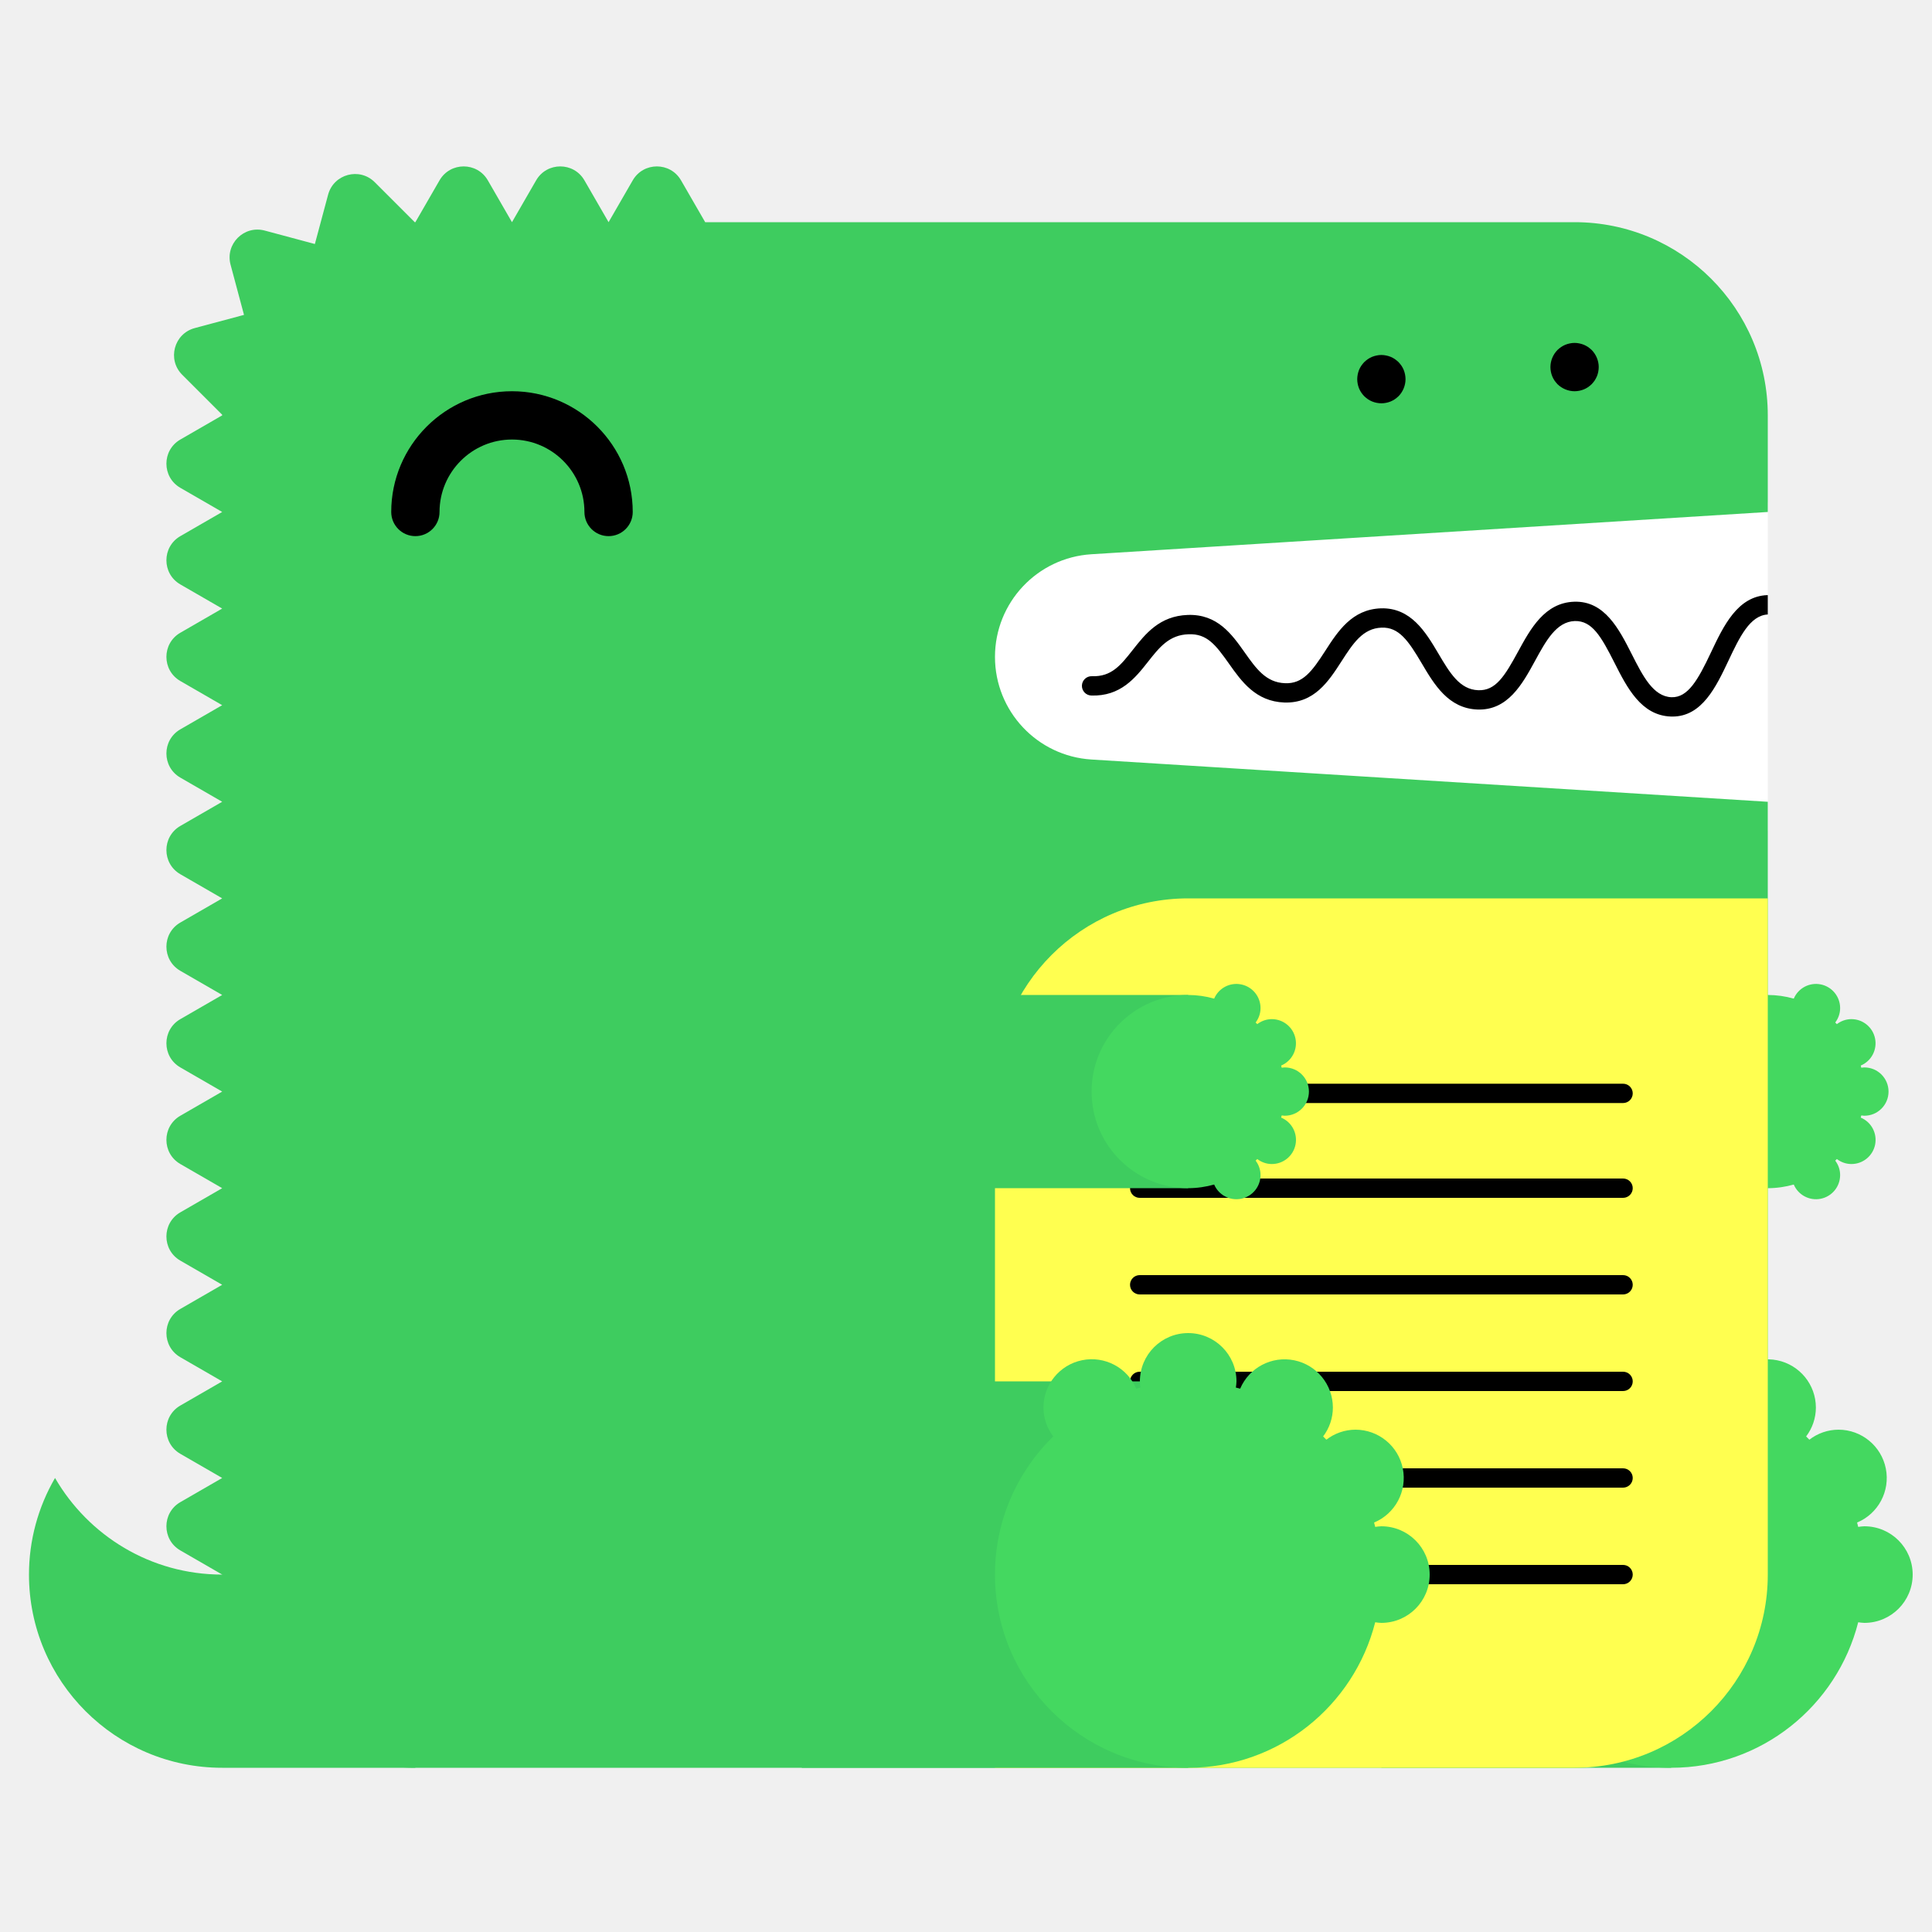
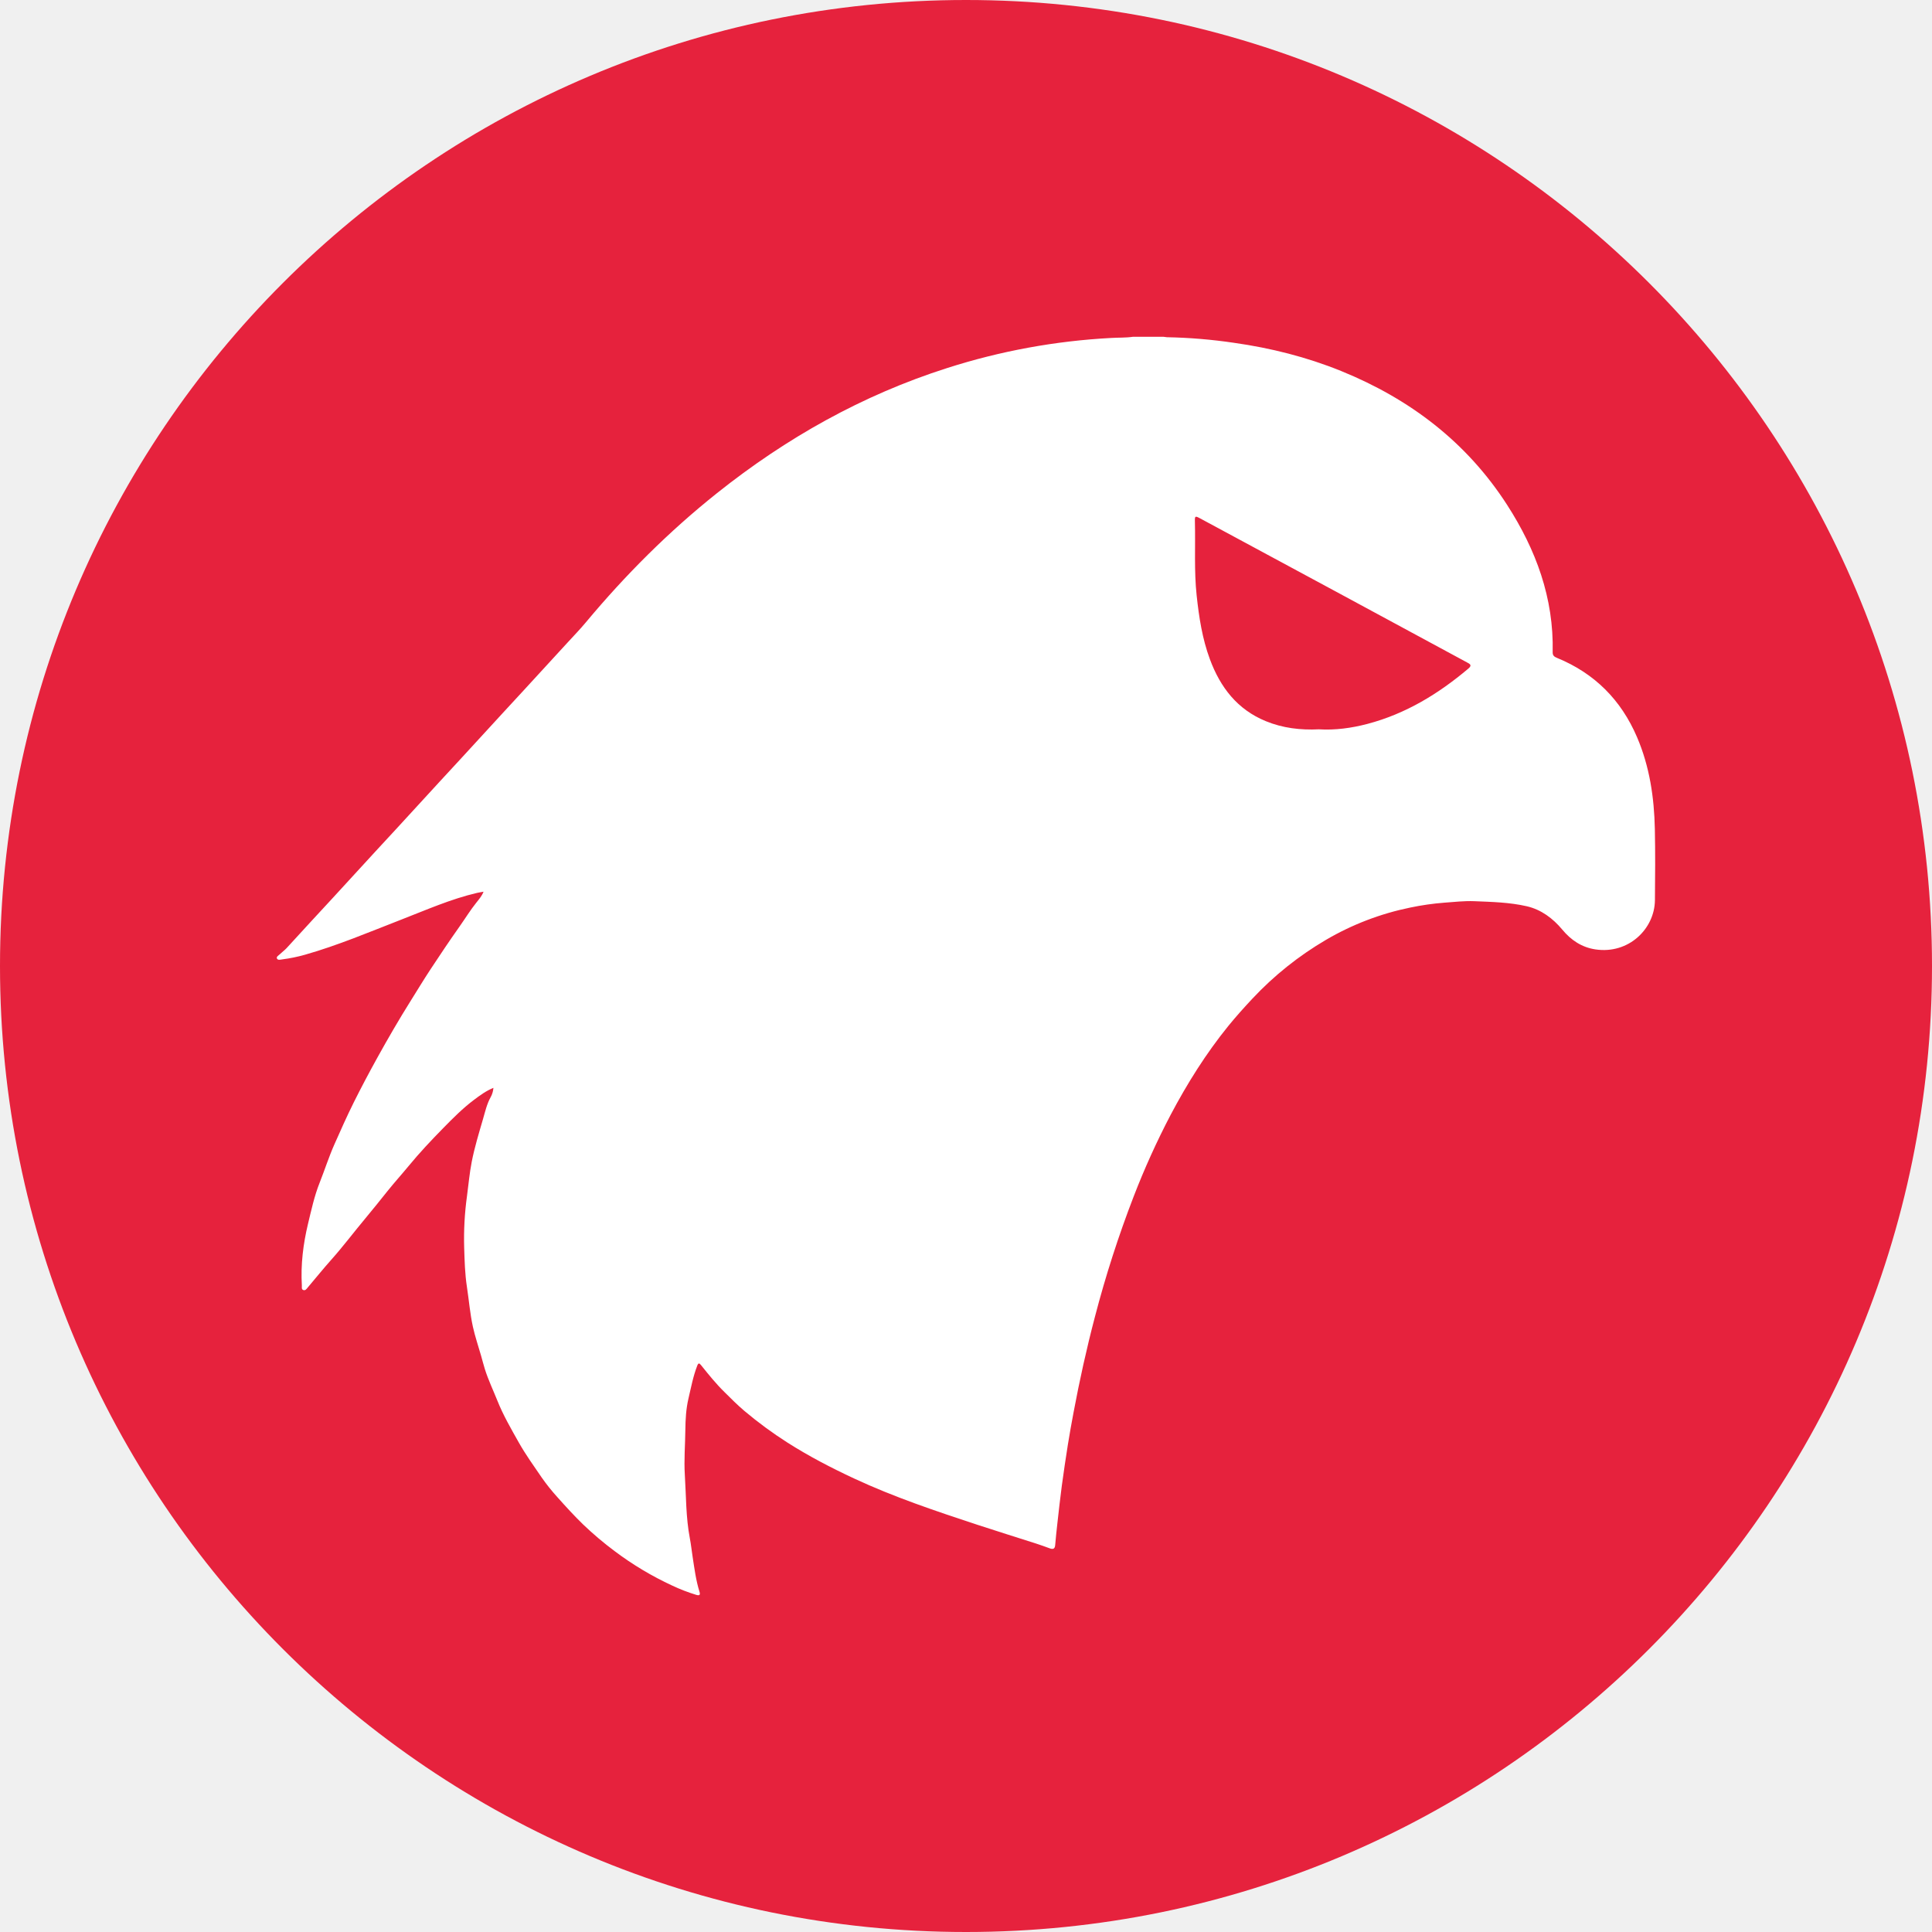
- <svg xmlns="http://www.w3.org/2000/svg" width="200" height="200" viewBox="0 0 200 200">
-   <g fill="none" fill-rule="evenodd">
-     <path fill="#FFF" d="M99 52h84v34H99z" />
-     <path d="M23 163c-7.398 0-13.843-4.027-17.303-10A19.886 19.886 0 0 0 3 163c0 11.046 8.954 20 20 20h20v-20H23z" fill="#3ECC5F" />
-     <path d="M112.98 57.376L183 53V43c0-11.046-8.954-20-20-20H73l-2.5-4.33c-1.112-1.925-3.889-1.925-5 0L63 23l-2.5-4.33c-1.111-1.925-3.889-1.925-5 0L53 23l-2.5-4.33c-1.111-1.925-3.889-1.925-5 0L43 23c-.022 0-.042.003-.065.003l-4.142-4.141c-1.57-1.571-4.252-.853-4.828 1.294l-1.369 5.104-5.192-1.392c-2.148-.575-4.111 1.389-3.535 3.536l1.39 5.193-5.102 1.367c-2.148.576-2.867 3.259-1.296 4.83l4.142 4.142c0 .021-.003.042-.003.064l-4.33 2.5c-1.925 1.111-1.925 3.889 0 5L23 53l-4.33 2.5c-1.925 1.111-1.925 3.889 0 5L23 63l-4.33 2.5c-1.925 1.111-1.925 3.889 0 5L23 73l-4.33 2.5c-1.925 1.111-1.925 3.889 0 5L23 83l-4.33 2.5c-1.925 1.111-1.925 3.889 0 5L23 93l-4.33 2.5c-1.925 1.111-1.925 3.889 0 5L23 103l-4.33 2.5c-1.925 1.111-1.925 3.889 0 5L23 113l-4.33 2.5c-1.925 1.111-1.925 3.889 0 5L23 123l-4.33 2.5c-1.925 1.111-1.925 3.889 0 5L23 133l-4.33 2.5c-1.925 1.111-1.925 3.889 0 5L23 143l-4.33 2.5c-1.925 1.111-1.925 3.889 0 5L23 153l-4.33 2.5c-1.925 1.111-1.925 3.889 0 5L23 163c0 11.046 8.954 20 20 20h120c11.046 0 20-8.954 20-20V83l-70.02-4.376A10.645 10.645 0 0 1 103 68c0-5.621 4.37-10.273 9.98-10.624" fill="#3ECC5F" />
-     <path fill="#3ECC5F" d="M143 183h30v-40h-30z" />
-     <path d="M193 158c-.219 0-.428.037-.639.064-.038-.15-.074-.301-.116-.451A5 5 0 0 0 190.32 148a4.96 4.96 0 0 0-3.016 1.036 26.531 26.531 0 0 0-.335-.336 4.955 4.955 0 0 0 1.011-2.987 5 5 0 0 0-9.599-1.959c-.148-.042-.297-.077-.445-.115.027-.211.064-.42.064-.639a5 5 0 0 0-5-5 5 5 0 0 0-5 5c0 .219.037.428.064.639-.148.038-.297.073-.445.115a4.998 4.998 0 0 0-9.599 1.959c0 1.125.384 2.151 1.011 2.987-3.717 3.632-6.031 8.693-6.031 14.3 0 11.046 8.954 20 20 20 9.339 0 17.16-6.41 19.361-15.064.211.027.42.064.639.064a5 5 0 0 0 5-5 5 5 0 0 0-5-5" fill="#44D860" />
-     <path fill="#3ECC5F" d="M153 123h30v-20h-30z" />
-     <path d="M193 115.5a2.5 2.5 0 1 0 0-5c-.109 0-.214.019-.319.032-.02-.075-.037-.15-.058-.225a2.501 2.501 0 0 0-.963-4.807c-.569 0-1.088.197-1.508.518a6.653 6.653 0 0 0-.168-.168c.314-.417.506-.931.506-1.494a2.5 2.5 0 0 0-4.8-.979A9.987 9.987 0 0 0 183 103c-5.522 0-10 4.478-10 10s4.478 10 10 10c.934 0 1.833-.138 2.69-.377a2.5 2.5 0 0 0 4.8-.979c0-.563-.192-1.077-.506-1.494.057-.055.113-.111.168-.168.42.321.939.518 1.508.518a2.5 2.5 0 0 0 .963-4.807c.021-.074.038-.15.058-.225.105.013.21.032.319.032" fill="#44D860" />
-     <path d="M63 55.5a2.5 2.5 0 0 1-2.5-2.5c0-4.136-3.364-7.5-7.5-7.5s-7.5 3.364-7.5 7.5a2.5 2.5 0 1 1-5 0c0-6.893 5.607-12.5 12.5-12.5S65.5 46.107 65.5 53a2.5 2.5 0 0 1-2.5 2.5" fill="#000" />
-     <path d="M103 183h60c11.046 0 20-8.954 20-20V93h-60c-11.046 0-20 8.954-20 20v70z" fill="#FFFF50" />
-     <path d="M168.02 124h-50.04a1 1 0 1 1 0-2h50.04a1 1 0 1 1 0 2m0 20h-50.04a1 1 0 1 1 0-2h50.04a1 1 0 1 1 0 2m0 20h-50.04a1 1 0 1 1 0-2h50.04a1 1 0 1 1 0 2m0-49.814h-50.04a1 1 0 1 1 0-2h50.04a1 1 0 1 1 0 2m0 19.814h-50.04a1 1 0 1 1 0-2h50.04a1 1 0 1 1 0 2m0 20h-50.04a1 1 0 1 1 0-2h50.04a1 1 0 1 1 0 2M183 61.611c-.012 0-.022-.006-.034-.005-3.09.105-4.552 3.196-5.842 5.923-1.346 2.85-2.387 4.703-4.093 4.647-1.889-.068-2.969-2.202-4.113-4.46-1.314-2.594-2.814-5.536-5.963-5.426-3.046.104-4.513 2.794-5.807 5.167-1.377 2.528-2.314 4.065-4.121 3.994-1.927-.07-2.951-1.805-4.136-3.813-1.321-2.236-2.848-4.75-5.936-4.664-2.994.103-4.465 2.385-5.763 4.4-1.373 2.13-2.335 3.428-4.165 3.351-1.973-.07-2.992-1.51-4.171-3.177-1.324-1.873-2.816-3.993-5.895-3.89-2.928.1-4.399 1.97-5.696 3.618-1.232 1.564-2.194 2.802-4.229 2.724a1 1 0 0 0-.072 2c3.017.101 4.545-1.8 5.872-3.487 1.177-1.496 2.193-2.787 4.193-2.855 1.926-.082 2.829 1.115 4.195 3.045 1.297 1.834 2.769 3.914 5.731 4.021 3.103.104 4.596-2.215 5.918-4.267 1.182-1.834 2.202-3.417 4.15-3.484 1.793-.067 2.769 1.35 4.145 3.681 1.297 2.197 2.766 4.686 5.787 4.796 3.125.108 4.634-2.62 5.949-5.035 1.139-2.088 2.214-4.06 4.119-4.126 1.793-.042 2.728 1.595 4.111 4.33 1.292 2.553 2.757 5.445 5.825 5.556l.169.003c3.064 0 4.518-3.075 5.805-5.794 1.139-2.41 2.217-4.68 4.067-4.773v-2z" fill="#000" />
-     <path fill="#3ECC5F" d="M83 183h40v-40H83z" />
-     <path d="M143 158c-.219 0-.428.037-.639.064-.038-.15-.074-.301-.116-.451A5 5 0 0 0 140.32 148a4.96 4.96 0 0 0-3.016 1.036 26.531 26.531 0 0 0-.335-.336 4.955 4.955 0 0 0 1.011-2.987 5 5 0 0 0-9.599-1.959c-.148-.042-.297-.077-.445-.115.027-.211.064-.42.064-.639a5 5 0 0 0-5-5 5 5 0 0 0-5 5c0 .219.037.428.064.639-.148.038-.297.073-.445.115a4.998 4.998 0 0 0-9.599 1.959c0 1.125.384 2.151 1.011 2.987-3.717 3.632-6.031 8.693-6.031 14.3 0 11.046 8.954 20 20 20 9.339 0 17.16-6.41 19.361-15.064.211.027.42.064.639.064a5 5 0 0 0 5-5 5 5 0 0 0-5-5" fill="#44D860" />
-     <path fill="#3ECC5F" d="M83 123h40v-20H83z" />
-     <path d="M133 115.5a2.5 2.5 0 1 0 0-5c-.109 0-.214.019-.319.032-.02-.075-.037-.15-.058-.225a2.501 2.501 0 0 0-.963-4.807c-.569 0-1.088.197-1.508.518a6.653 6.653 0 0 0-.168-.168c.314-.417.506-.931.506-1.494a2.5 2.5 0 0 0-4.8-.979A9.987 9.987 0 0 0 123 103c-5.522 0-10 4.478-10 10s4.478 10 10 10c.934 0 1.833-.138 2.69-.377a2.5 2.5 0 0 0 4.8-.979c0-.563-.192-1.077-.506-1.494.057-.055.113-.111.168-.168.42.321.939.518 1.508.518a2.5 2.5 0 0 0 .963-4.807c.021-.074.038-.15.058-.225.105.013.21.032.319.032" fill="#44D860" />
-     <path d="M143 41.75c-.16 0-.33-.02-.49-.05a2.52 2.52 0 0 1-.47-.14c-.15-.06-.29-.14-.431-.23-.13-.09-.259-.2-.38-.31-.109-.12-.219-.24-.309-.38s-.17-.28-.231-.43a2.619 2.619 0 0 1-.189-.96c0-.16.02-.33.05-.49.03-.16.08-.31.139-.47.061-.15.141-.29.231-.43.09-.13.2-.26.309-.38.121-.11.25-.22.38-.31.141-.09.281-.17.431-.23.149-.06.31-.11.47-.14.32-.07.65-.07.98 0 .159.03.32.08.47.14.149.06.29.14.43.23.13.09.259.2.38.31.11.12.22.25.31.38.09.14.17.28.23.43.06.16.11.31.14.47.029.16.05.33.05.49 0 .66-.271 1.31-.73 1.77-.121.11-.25.22-.38.31-.14.09-.281.17-.43.23a2.565 2.565 0 0 1-.96.19m20-1.25c-.66 0-1.3-.27-1.771-.73a3.802 3.802 0 0 1-.309-.38c-.09-.14-.17-.28-.231-.43a2.619 2.619 0 0 1-.189-.96c0-.66.27-1.3.729-1.77.121-.11.25-.22.38-.31.141-.09.281-.17.431-.23.149-.06.31-.11.47-.14.32-.07.66-.07.98 0 .159.03.32.08.47.14.149.06.29.14.43.23.13.09.259.2.38.31.459.47.73 1.11.73 1.77 0 .16-.021.33-.05.49-.03.16-.08.32-.14.47-.07.15-.14.29-.23.43-.09.13-.2.26-.31.38-.121.11-.25.22-.38.31-.14.09-.281.17-.43.23a2.565 2.565 0 0 1-.96.19" fill="#000" />
-   </g>
+ <svg xmlns="http://www.w3.org/2000/svg" id="Layer_1" data-name="Layer 1" viewBox="0 0 1727.12 1727.12">
+   <defs>
+     <style>.cls-1{fill:#e6223d;}.cls-2{fill:#fff;}</style>
+   </defs>
+   <circle class="cls-1" cx="863.56" cy="863.56" r="863.56" />
+   <path class="cls-2" d="M1283.16,571.36h27.14a26.41,26.41,0,0,0,3.17.4,469.5,469.5,0,0,1,60,5c32.88,4.66,64.87,12.69,95.67,25.18,61.53,25,112.26,63.53,148.47,119.74,25.75,40,41.8,83.22,40.71,131.62-.07,3,1.36,4.1,3.83,5.11,33.63,13.76,57.35,37.59,71.6,70.91,11.22,26.22,15.33,53.9,15.91,82.15.45,21.18.28,42.37.07,63.56-.24,25.49-23.39,48.44-53.15,44-12.24-1.82-21.79-8.23-29.64-17.66-8.42-10.13-18.93-17.94-31.69-20.9-15.34-3.54-31.23-3.9-47-4.55-8.9-.36-17.76.68-26.64,1.32a236.45,236.45,0,0,0-30.56,4.37,246.43,246.43,0,0,0-75.43,28.9,293,293,0,0,0-65.63,52.43c-7.49,8-14.75,16.07-21.64,24.54-20,24.68-36.8,51.5-51.61,79.55a699.43,699.43,0,0,0-33,72.9,991.62,991.62,0,0,0-34.65,107.63c-7.42,28.2-13.7,56.65-19.07,85.31-1.82,9.66-3.57,19.33-5.11,29q-2.92,18.4-5.43,36.88c-1.47,11-2.65,22.09-3.91,33.14-.74,6.59-1.45,13.17-2,19.77-.31,3.51-2.11,3.78-4.89,2.77-4.12-1.51-8.25-3-12.43-4.35-17.28-5.55-34.62-10.9-51.85-16.58-37.41-12.33-74.76-24.81-110.55-41.49-20.44-9.53-40.41-19.88-59.44-32a361.49,361.49,0,0,1-38.65-28.41c-6.25-5.27-12-11.1-17.78-16.82-7.65-7.49-14.32-15.8-21-24.13-1.55-1.93-2.38-2-3.32.37-3.72,9.51-5.57,19.55-7.89,29.41-2.17,9.21-2.7,18.81-2.8,28.23-.14,13.39-1.31,26.74-.46,40.21,1.19,18.88.89,37.84,4.47,56.53,1.07,5.57,1.65,11.23,2.52,16.84,1.61,10.4,2.93,20.86,6.11,31,.9,2.87,0,3.67-2.92,2.79a159.25,159.25,0,0,1-21.54-8.33,283,283,0,0,1-51.22-30.64,300.55,300.55,0,0,1-28.23-23.85c-8.06-7.8-15.63-16.12-23.1-24.49A178.59,178.59,0,0,1,754.46,1591c-7-10.24-14.24-20.29-20.37-31.15-6.92-12.29-14-24.48-19.22-37.58-3.75-9.33-8.09-18.43-11.11-28-1.24-4-2.25-8-3.39-12-2.46-8.6-5.37-17.09-7.3-25.8-2.6-11.79-3.54-23.88-5.37-35.8-1.79-11.67-2.08-23.37-2.45-35.06a278.21,278.21,0,0,1,2.52-46.11c1.37-10.2,2.26-20.49,4.23-30.59,2.56-13.08,6.49-25.86,10.21-38.66,1.87-6.47,3.33-13,6.65-19a20.18,20.18,0,0,0,2.53-8.47c-6.57,2.72-11.92,6.65-17.22,10.62-10.08,7.56-18.93,16.48-27.73,25.46-10.69,10.91-21.16,22-30.88,33.84-6.16,7.48-12.68,14.67-18.74,22.23-6.58,8.21-13.15,16.48-19.89,24.53-10.24,12.23-19.79,25-30.43,36.92-7.24,8.11-14.06,16.6-21.1,24.89-1,1.23-2.13,3-4.06,2.22-1.73-.71-1.11-2.64-1.2-4.1-1.09-18.6,1.17-36.9,5.48-54.94,3-12.42,5.66-24.88,10.42-36.85,4.49-11.31,8.17-22.91,13.11-34.09,5.65-12.76,11.31-25.47,17.54-38,6.71-13.44,13.74-26.67,21-39.81,9.51-17.19,19.37-34.15,29.79-50.79,5.91-9.42,11.65-18.95,17.77-28.23,8.45-12.83,17-25.59,25.87-38.13,5.05-7.13,9.59-14.6,15.08-21.44,2.3-2.86,4.83-5.79,6.37-9.66-2.18.39-4,.64-5.82,1.06-23.44,5.47-45.38,15.22-67.7,23.87-28.52,11.07-56.69,23.06-86.2,31.43a140.23,140.23,0,0,1-20.16,4.13c-1.61.21-4.08,1-4.85-.85-.65-1.59,1.58-2.68,2.71-3.81,1.85-1.83,4-3.34,5.8-5.24,7.59-8.17,15.07-16.44,22.62-24.65,6-6.56,12.1-13.06,18.12-19.61q19.5-21.24,39-42.5c6-6.55,12.1-13,18.13-19.61q19.62-21.36,39.22-42.74c5.95-6.47,11.94-12.89,17.88-19.36q19.75-21.48,39.48-43c5.86-6.38,11.77-12.72,17.63-19.1q19.74-21.49,39.47-43c5.37-5.86,10.92-11.57,16-17.67,35.32-42.37,74.13-81.19,117.28-115.59,62-49.42,130.08-87.73,205.81-111.89a580.67,580.67,0,0,1,146.59-26.9C1270.11,572,1276.68,572.34,1283.16,571.36Zm166.11,350.92c14.65.89,29.2-1.1,43.48-4.85,34.17-9,63.5-26.89,90.25-49.49,3.63-3.07,1.2-4.15-1.42-5.56q-56.46-30.46-112.9-61-62.73-33.85-125.49-67.64c-4.48-2.41-4.82-2.23-4.7,2.66.56,22.09-.82,44.19,1.57,66.28,2.09,19.39,5,38.53,11.81,56.89,9.29,25.13,24.49,45,50.08,55.45C1417.08,921.21,1432.89,923.08,1449.27,922.28Z" transform="translate(-270.3 -270.3)" />
</svg>
